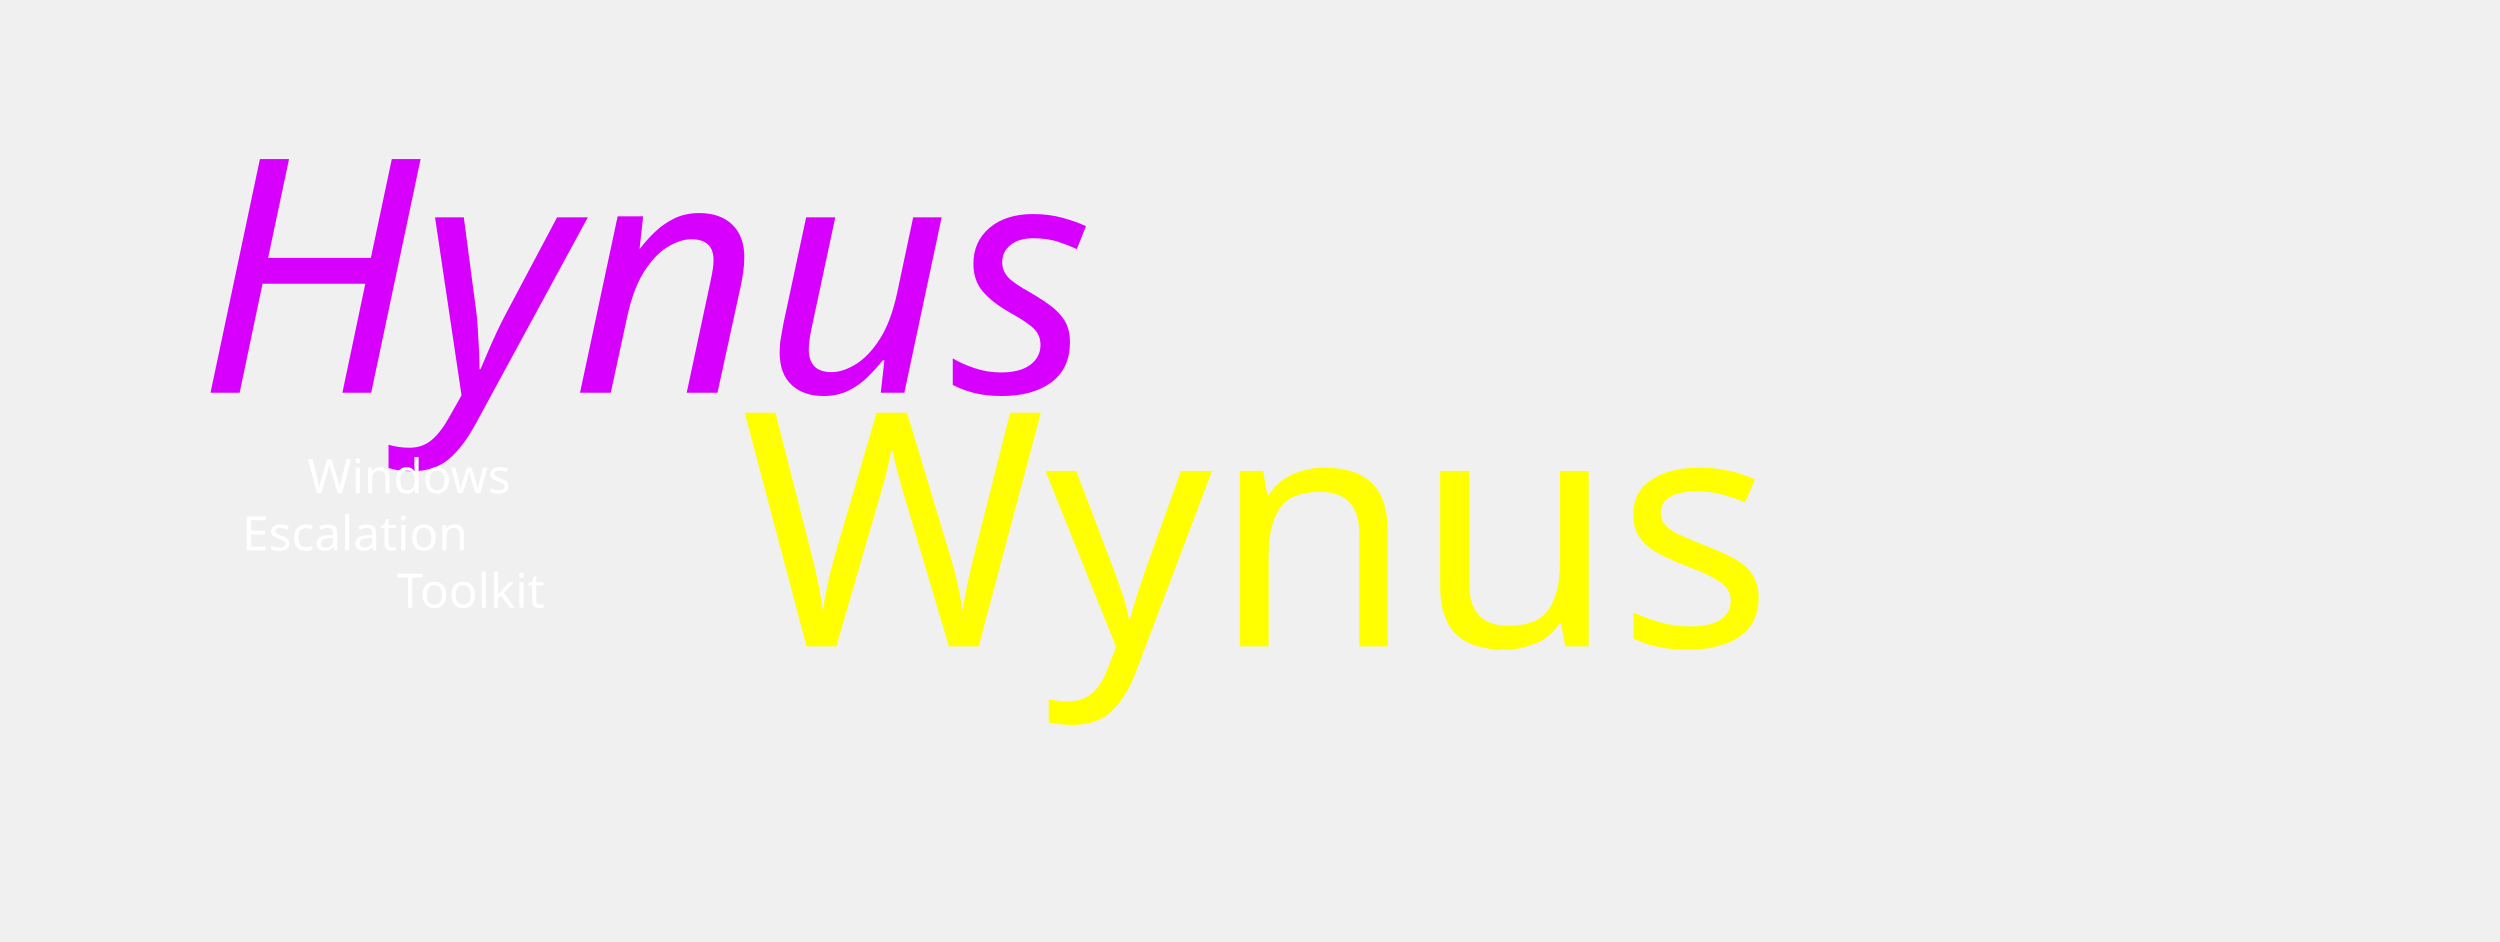
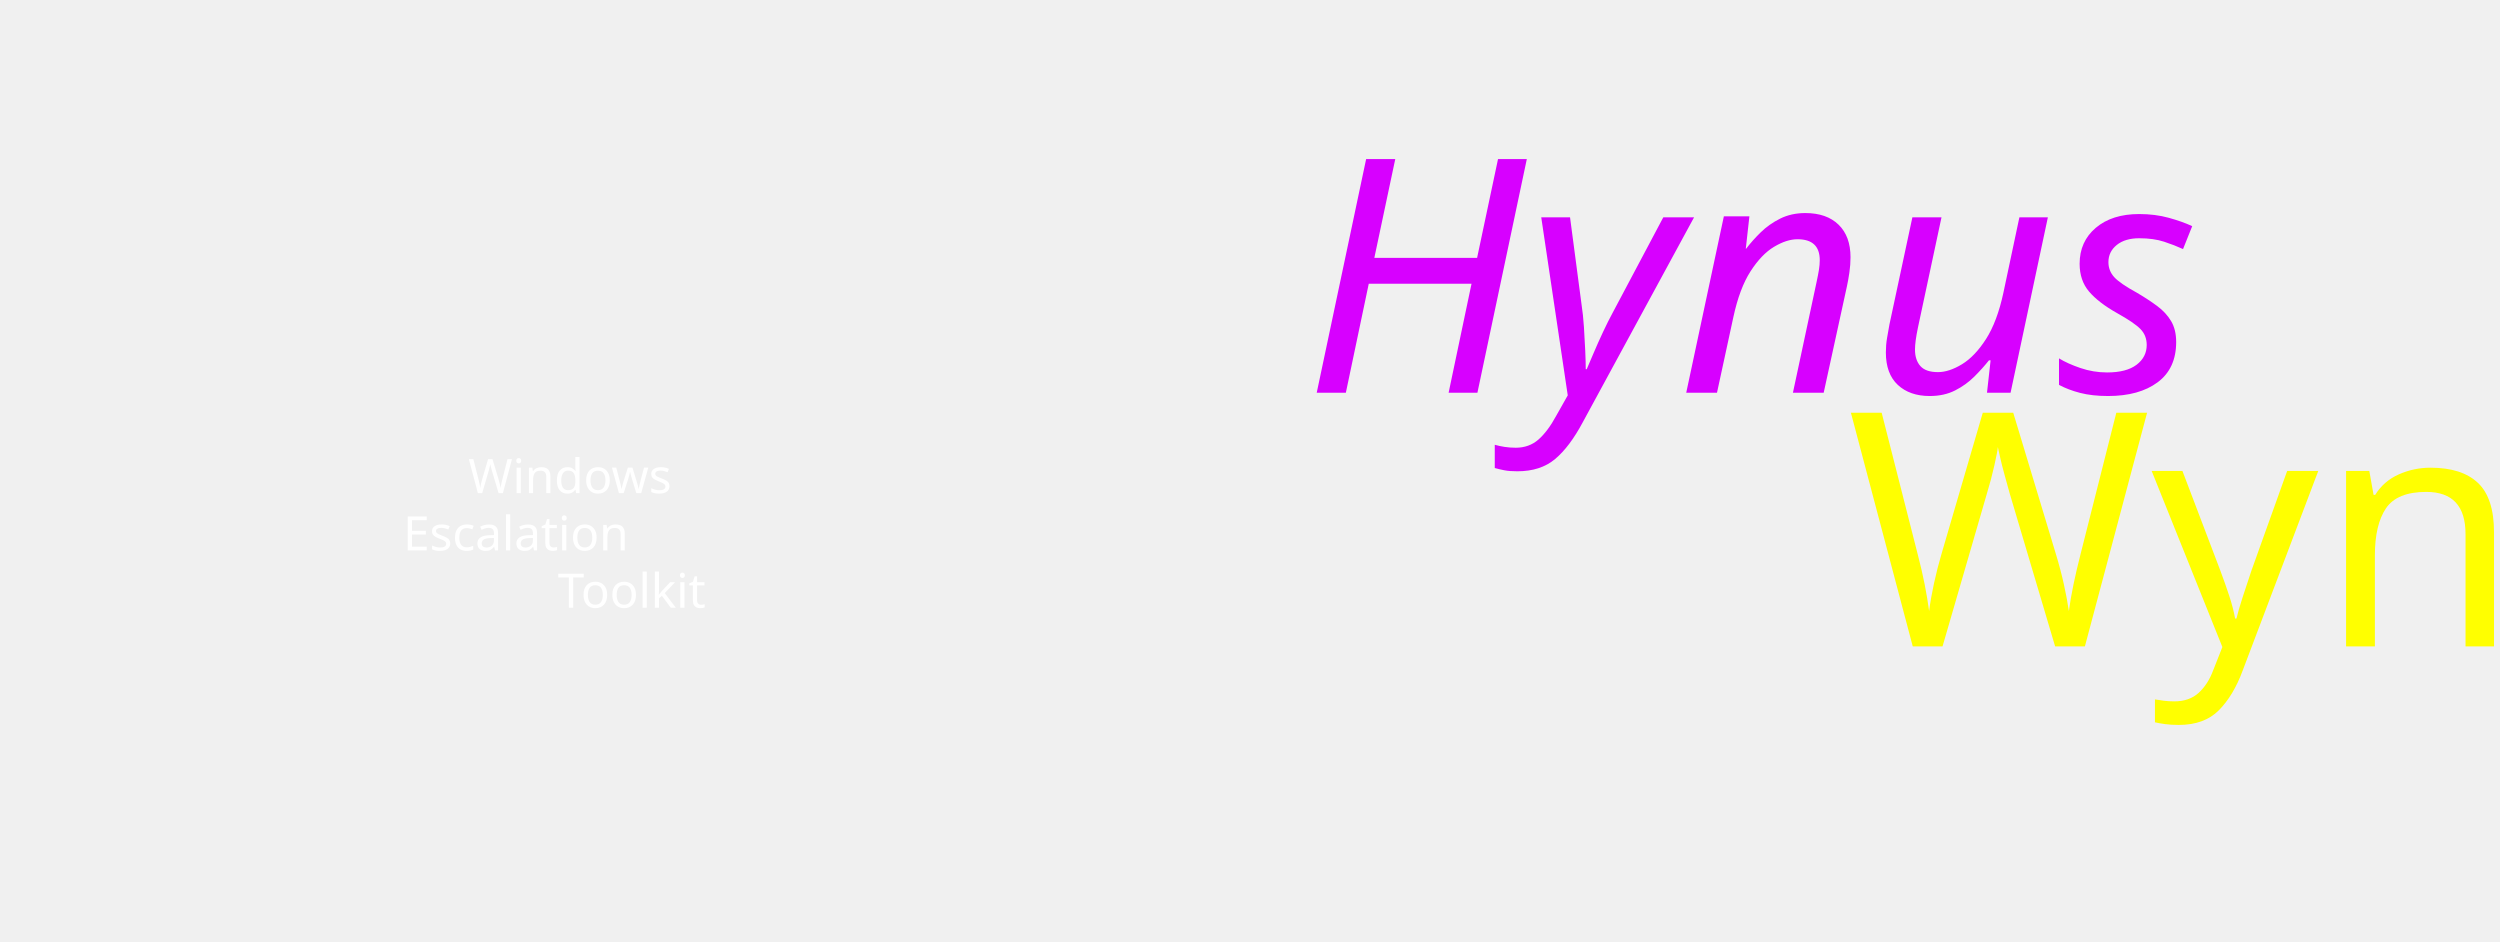
<svg xmlns="http://www.w3.org/2000/svg" width="3361" height="1266" xml:space="preserve" overflow="hidden">
+   <style>
+         @font-face {
+             font-family: 'Lighters DEMO';
+             src: url('lightersdemo-z8p30-webfont.woff2') format('woff2'),
+                  url('lightersdemo-z8p30-webfont.woff') format('woff');
+         }
+ 
+         @font-face {
+             font-family: 'Yeysk';
+             src: url('yeyskregular-jzam-webfont.woff2') format('woff2'),
+                  url('yeyskregular-jzam-webfont.woff') format('woff');
+         }
+     </style>
  <g transform="translate(-482 -668)">
-     <text fill="#D700FF" font-family="Lighters DEMO,Lighters DEMO_MSFontService,sans-serif" font-style="oblique" font-weight="400" font-size="440" transform="matrix(1 0 0 1 746.513 1196)">Hynus</text>
-     <text fill="#FFFF00" font-family="Lighters DEMO,Lighters DEMO_MSFontService,sans-serif" font-weight="400" font-size="440" transform="matrix(1 0 0 1 1477.86 1537)">Wynus</text>
-     <text fill="#FFFFFF" font-family="Yeysk,Yeysk_MSFontService,sans-serif" font-weight="400" font-size="64" transform="matrix(1 0 0 1 895.271 1331)">Windows </text>
-     <text fill="#FFFFFF" font-family="Yeysk,Yeysk_MSFontService,sans-serif" font-weight="400" font-size="64" transform="matrix(1 0 0 1 807.615 1408)">Escalation</text>
-     <text fill="#FFFFFF" font-family="Yeysk,Yeysk_MSFontService,sans-serif" font-weight="400" font-size="64" transform="matrix(1 0 0 1 1015.58 1485)">Toolkit</text>
+     <text fill="#D700FF" font-family="Lighters DEMO,Lighters DEMO_MSFontService,sans-serif" font-style="oblique" font-weight="400" font-size="440" transform="matrix(1 0 0 1 746.513 1196)">
+             Hynus
+         </text>
+     <text fill="#FFFF00" font-family="Lighters DEMO,Lighters DEMO_MSFontService,sans-serif" font-weight="400" font-size="440" transform="matrix(1 0 0 1 1477.86 1537)">
+             Wynus
+         </text>
+     <text fill="#FFFFFF" font-family="Yeysk,Yeysk_MSFontService,sans-serif" font-weight="400" font-size="64" transform="matrix(1 0 0 1 895.271 1331)">
+             Windows 
+         </text>
+     <text fill="#FFFFFF" font-family="Yeysk,Yeysk_MSFontService,sans-serif" font-weight="400" font-size="64" transform="matrix(1 0 0 1 807.615 1408)">
+             Escalation
+         </text>
+     <text fill="#FFFFFF" font-family="Yeysk,Yeysk_MSFontService,sans-serif" font-weight="400" font-size="64" transform="matrix(1 0 0 1 1015.58 1485)">
+             Toolkit
+         </text>
  </g>
</svg>
